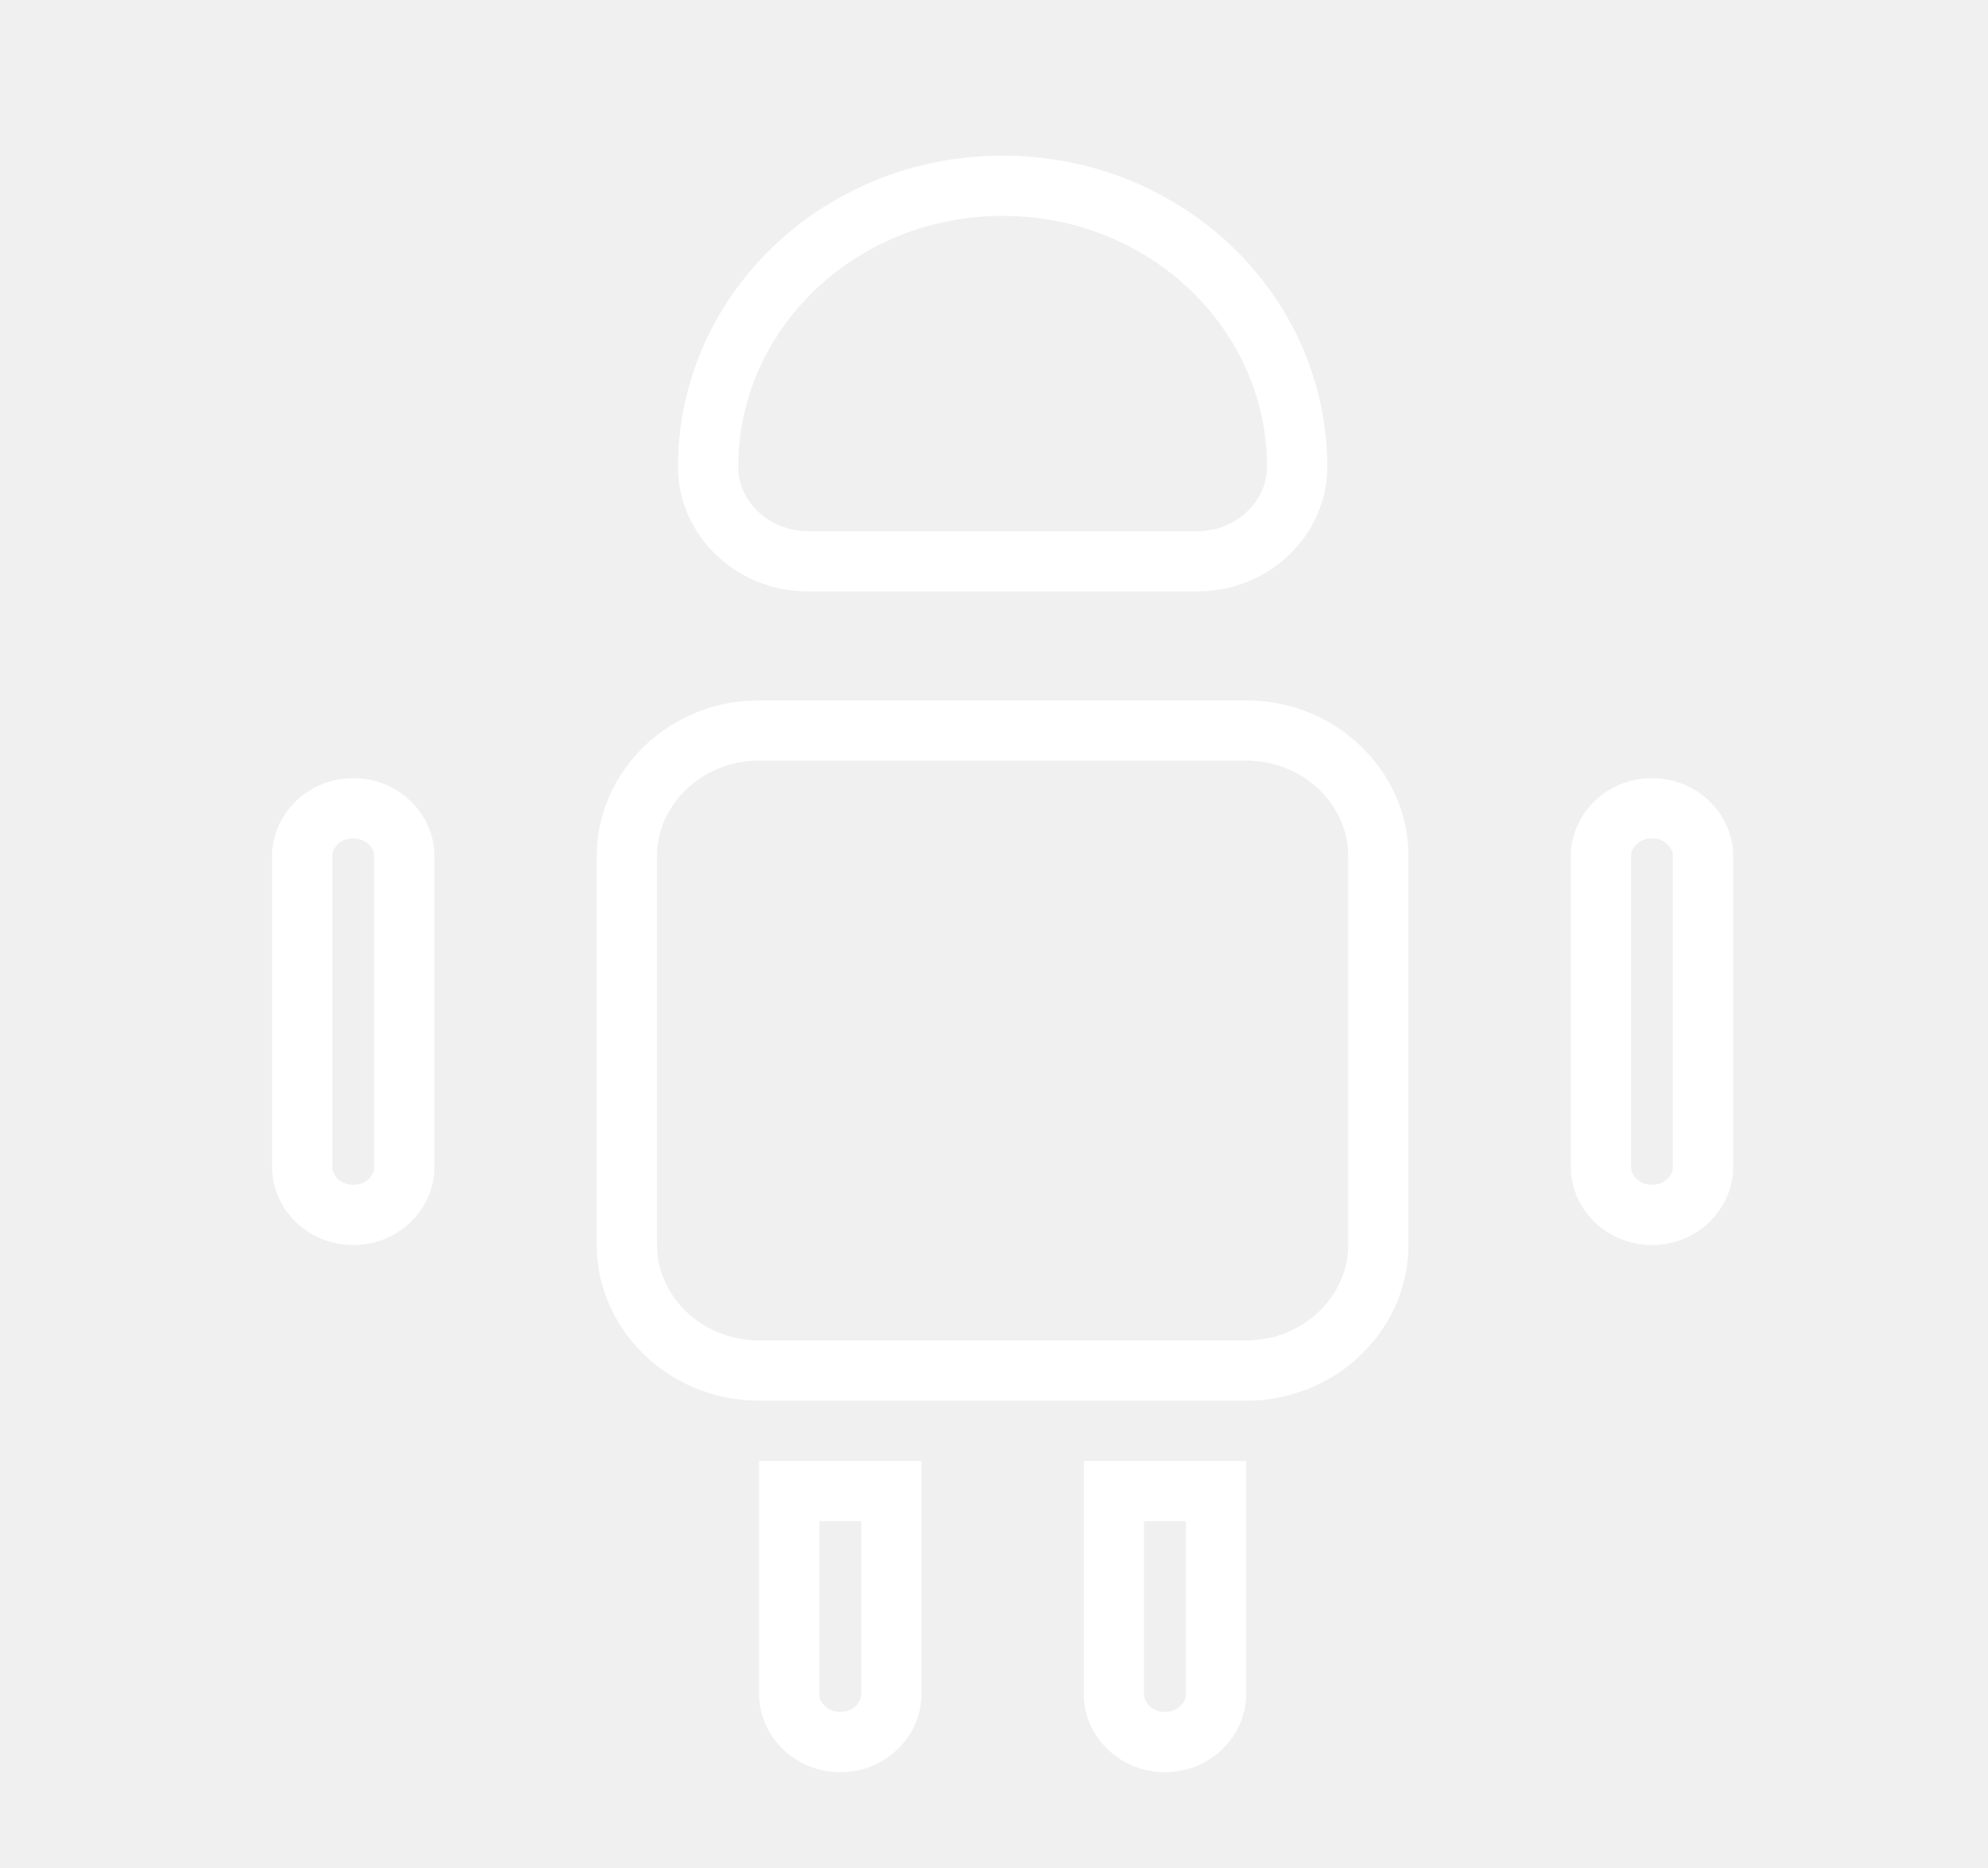
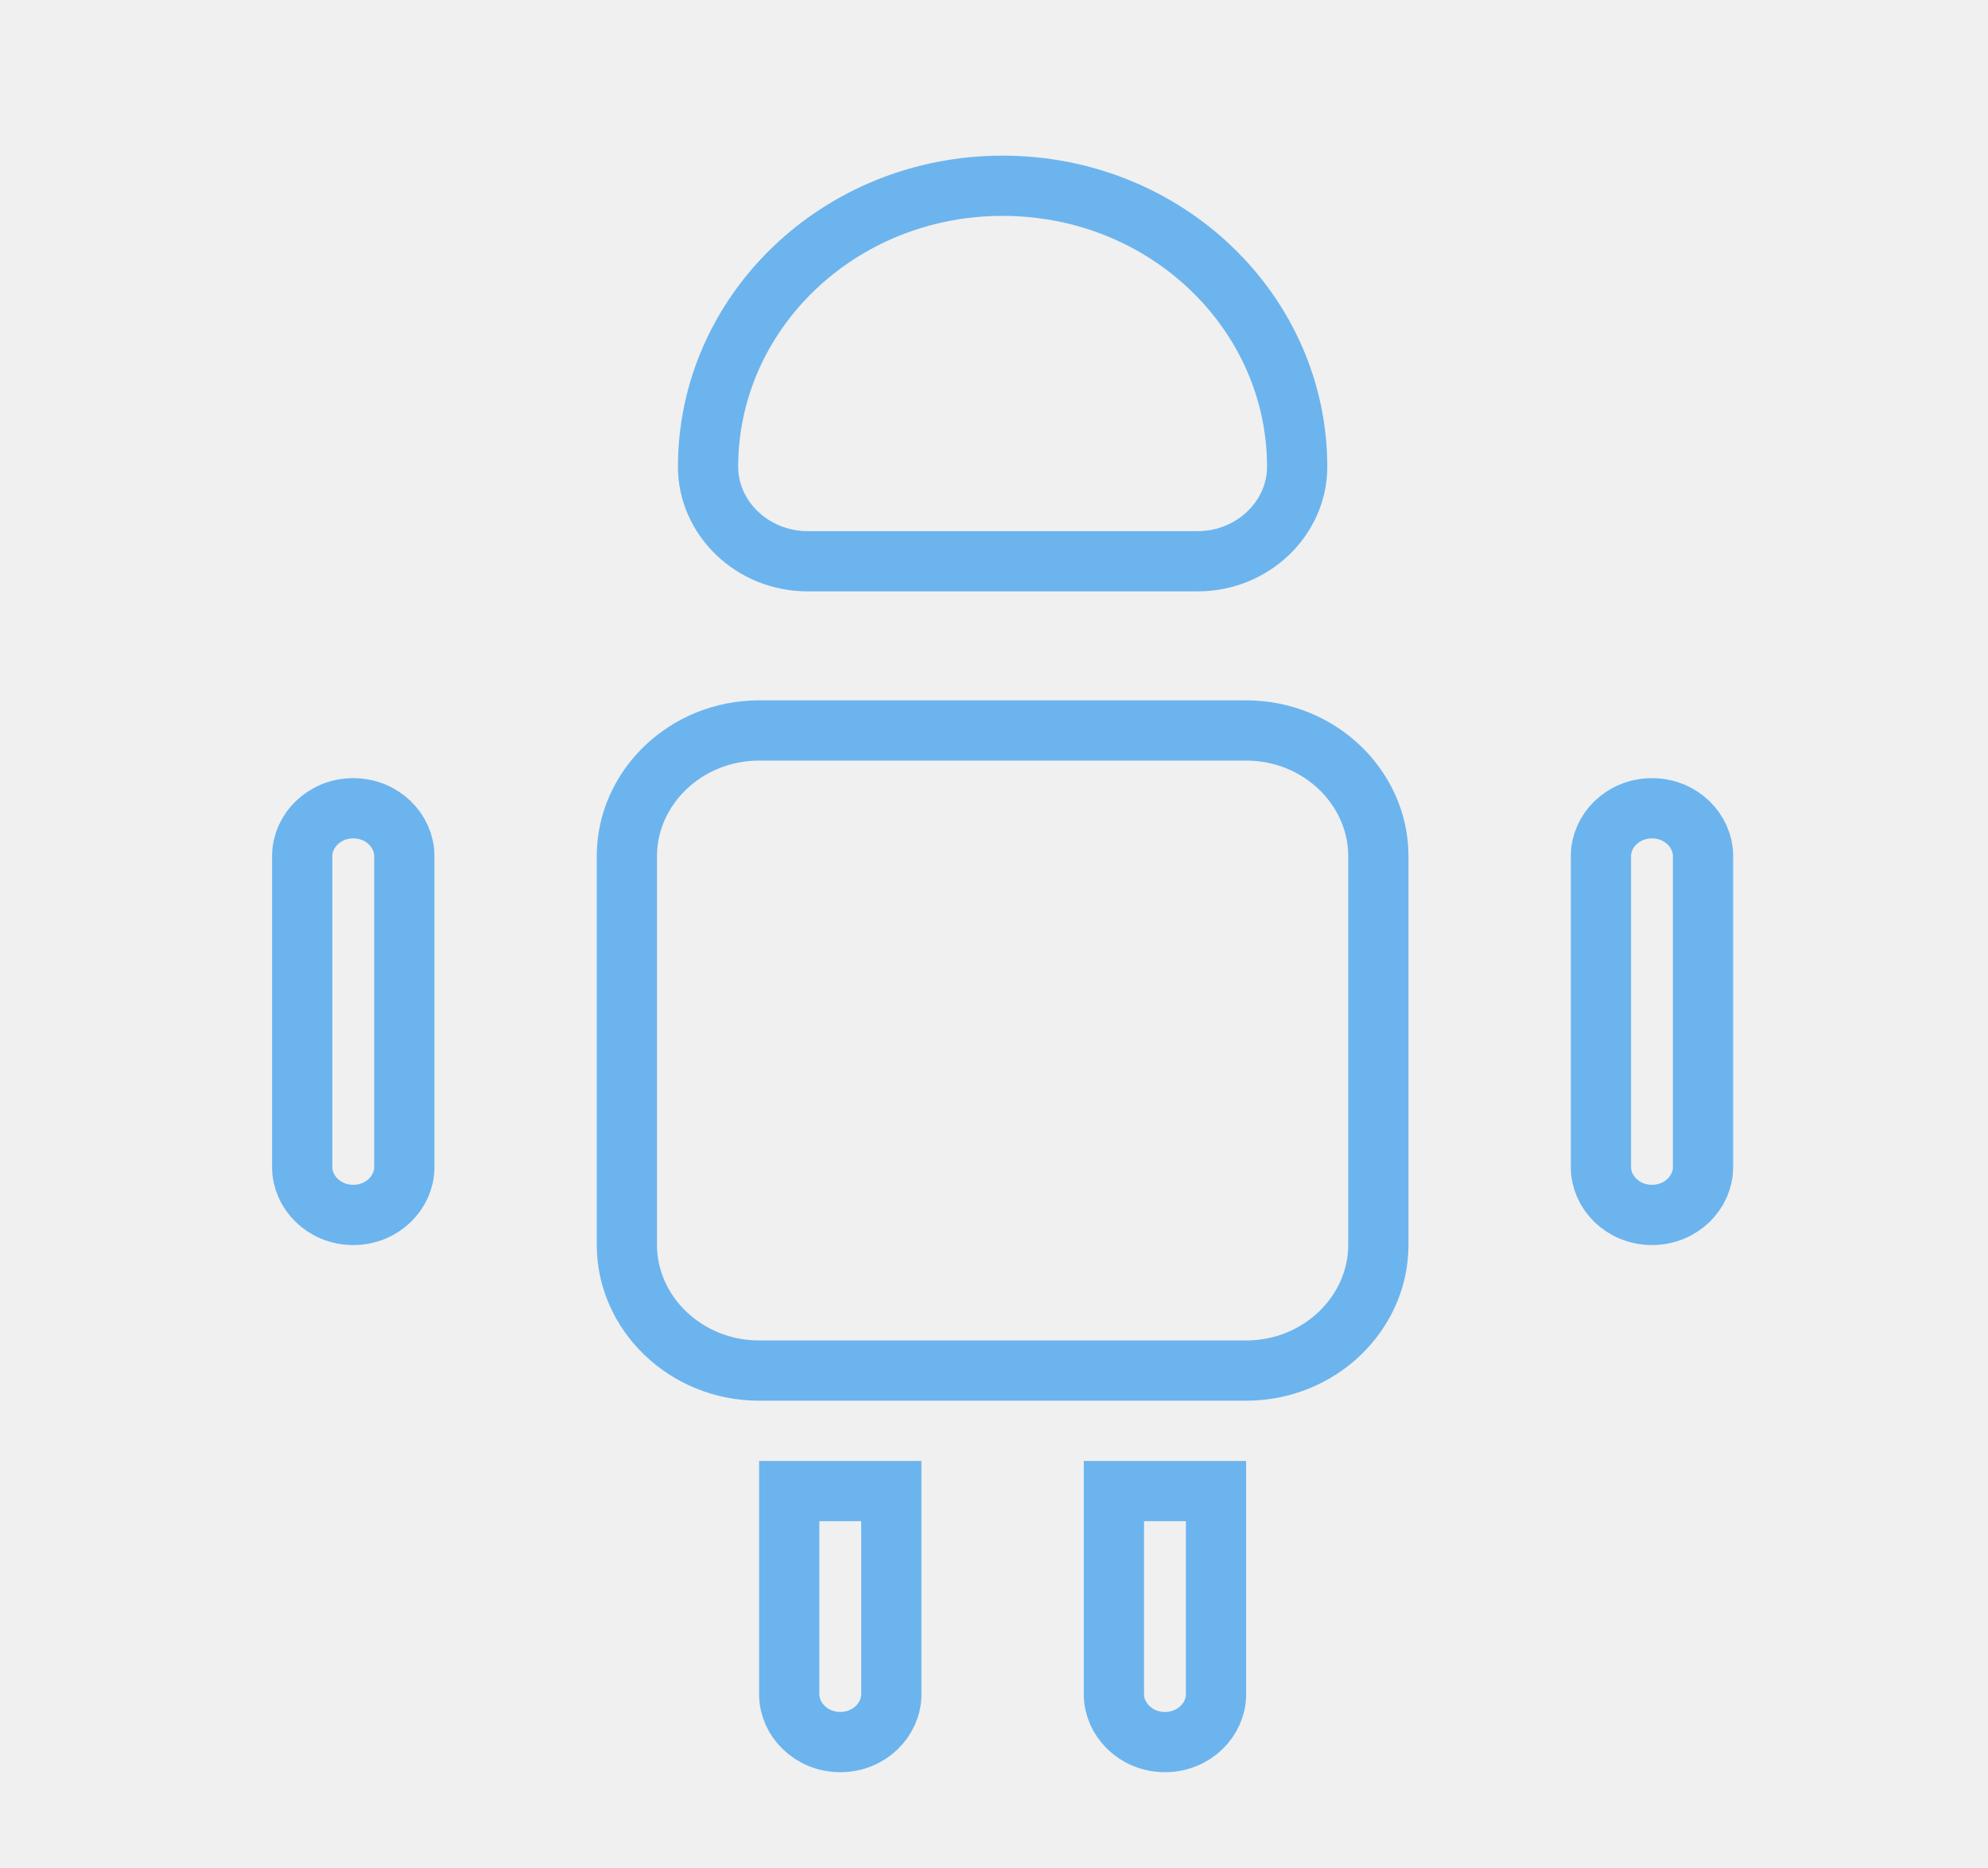
<svg xmlns="http://www.w3.org/2000/svg" width="66" height="62" viewBox="0 0 66 62" fill="none">
-   <path d="M29.591 49.5V56.25C29.591 57.079 28.867 57.833 27.897 57.833C26.927 57.833 26.202 57.079 26.202 56.25V49.5H29.591Z" stroke="white" stroke-width="2" />
-   <path d="M40.371 49.5V56.25C40.371 57.079 39.646 57.833 38.676 57.833C37.706 57.833 36.981 57.079 36.981 56.25V49.5H40.371Z" stroke="white" stroke-width="2" />
-   <path d="M45.76 28.417V41.333C45.76 43.583 43.823 45.5 41.371 45.5H25.202C22.75 45.5 20.812 43.583 20.812 41.333V28.417C20.812 26.167 22.75 24.25 25.202 24.25H41.371C43.823 24.25 45.76 26.167 45.76 28.417Z" stroke="white" stroke-width="2" />
-   <path d="M13.423 28.417V38.75C13.423 39.579 12.698 40.333 11.728 40.333C10.758 40.333 10.033 39.579 10.033 38.75V28.417C10.033 27.587 10.758 26.833 11.728 26.833C12.698 26.833 13.423 27.587 13.423 28.417Z" stroke="white" stroke-width="2" />
-   <path d="M56.539 28.417V38.75C56.539 39.579 55.815 40.333 54.844 40.333C53.874 40.333 53.15 39.579 53.15 38.75V28.417C53.15 27.587 53.874 26.833 54.844 26.833C55.815 26.833 56.539 27.587 56.539 28.417Z" stroke="white" stroke-width="2" />
-   <path d="M43.065 15.5C43.065 17.182 41.613 18.633 39.754 18.633H26.819C24.959 18.633 23.507 17.182 23.507 15.5C23.507 10.383 27.843 6.167 33.286 6.167C38.73 6.167 43.065 10.383 43.065 15.5Z" stroke="white" stroke-width="2" />
+   <path d="M29.591 49.5V56.25C29.591 57.079 28.867 57.833 27.897 57.833C26.927 57.833 26.202 57.079 26.202 56.25V49.5H29.591Z" stroke="#6cb4ee" stroke-width="2" />
+   <path d="M40.371 49.5V56.25C40.371 57.079 39.646 57.833 38.676 57.833C37.706 57.833 36.981 57.079 36.981 56.25V49.5H40.371Z" stroke="#6cb4ee" stroke-width="2" />
+   <path d="M45.76 28.417V41.333C45.76 43.583 43.823 45.5 41.371 45.5H25.202C22.75 45.5 20.812 43.583 20.812 41.333V28.417C20.812 26.167 22.75 24.25 25.202 24.25H41.371C43.823 24.25 45.76 26.167 45.76 28.417Z" stroke="#6cb4ee" stroke-width="2" />
+   <path d="M13.423 28.417V38.75C13.423 39.579 12.698 40.333 11.728 40.333C10.758 40.333 10.033 39.579 10.033 38.75V28.417C10.033 27.587 10.758 26.833 11.728 26.833C12.698 26.833 13.423 27.587 13.423 28.417Z" stroke="#6cb4ee" stroke-width="2" />
+   <path d="M56.539 28.417V38.75C56.539 39.579 55.815 40.333 54.844 40.333C53.874 40.333 53.15 39.579 53.15 38.75V28.417C53.15 27.587 53.874 26.833 54.844 26.833C55.815 26.833 56.539 27.587 56.539 28.417Z" stroke="#6cb4ee" stroke-width="2" />
+   <path d="M43.065 15.5C43.065 17.182 41.613 18.633 39.754 18.633H26.819C24.959 18.633 23.507 17.182 23.507 15.5C23.507 10.383 27.843 6.167 33.286 6.167C38.73 6.167 43.065 10.383 43.065 15.5Z" stroke="#6cb4ee" stroke-width="2" />
</svg>
